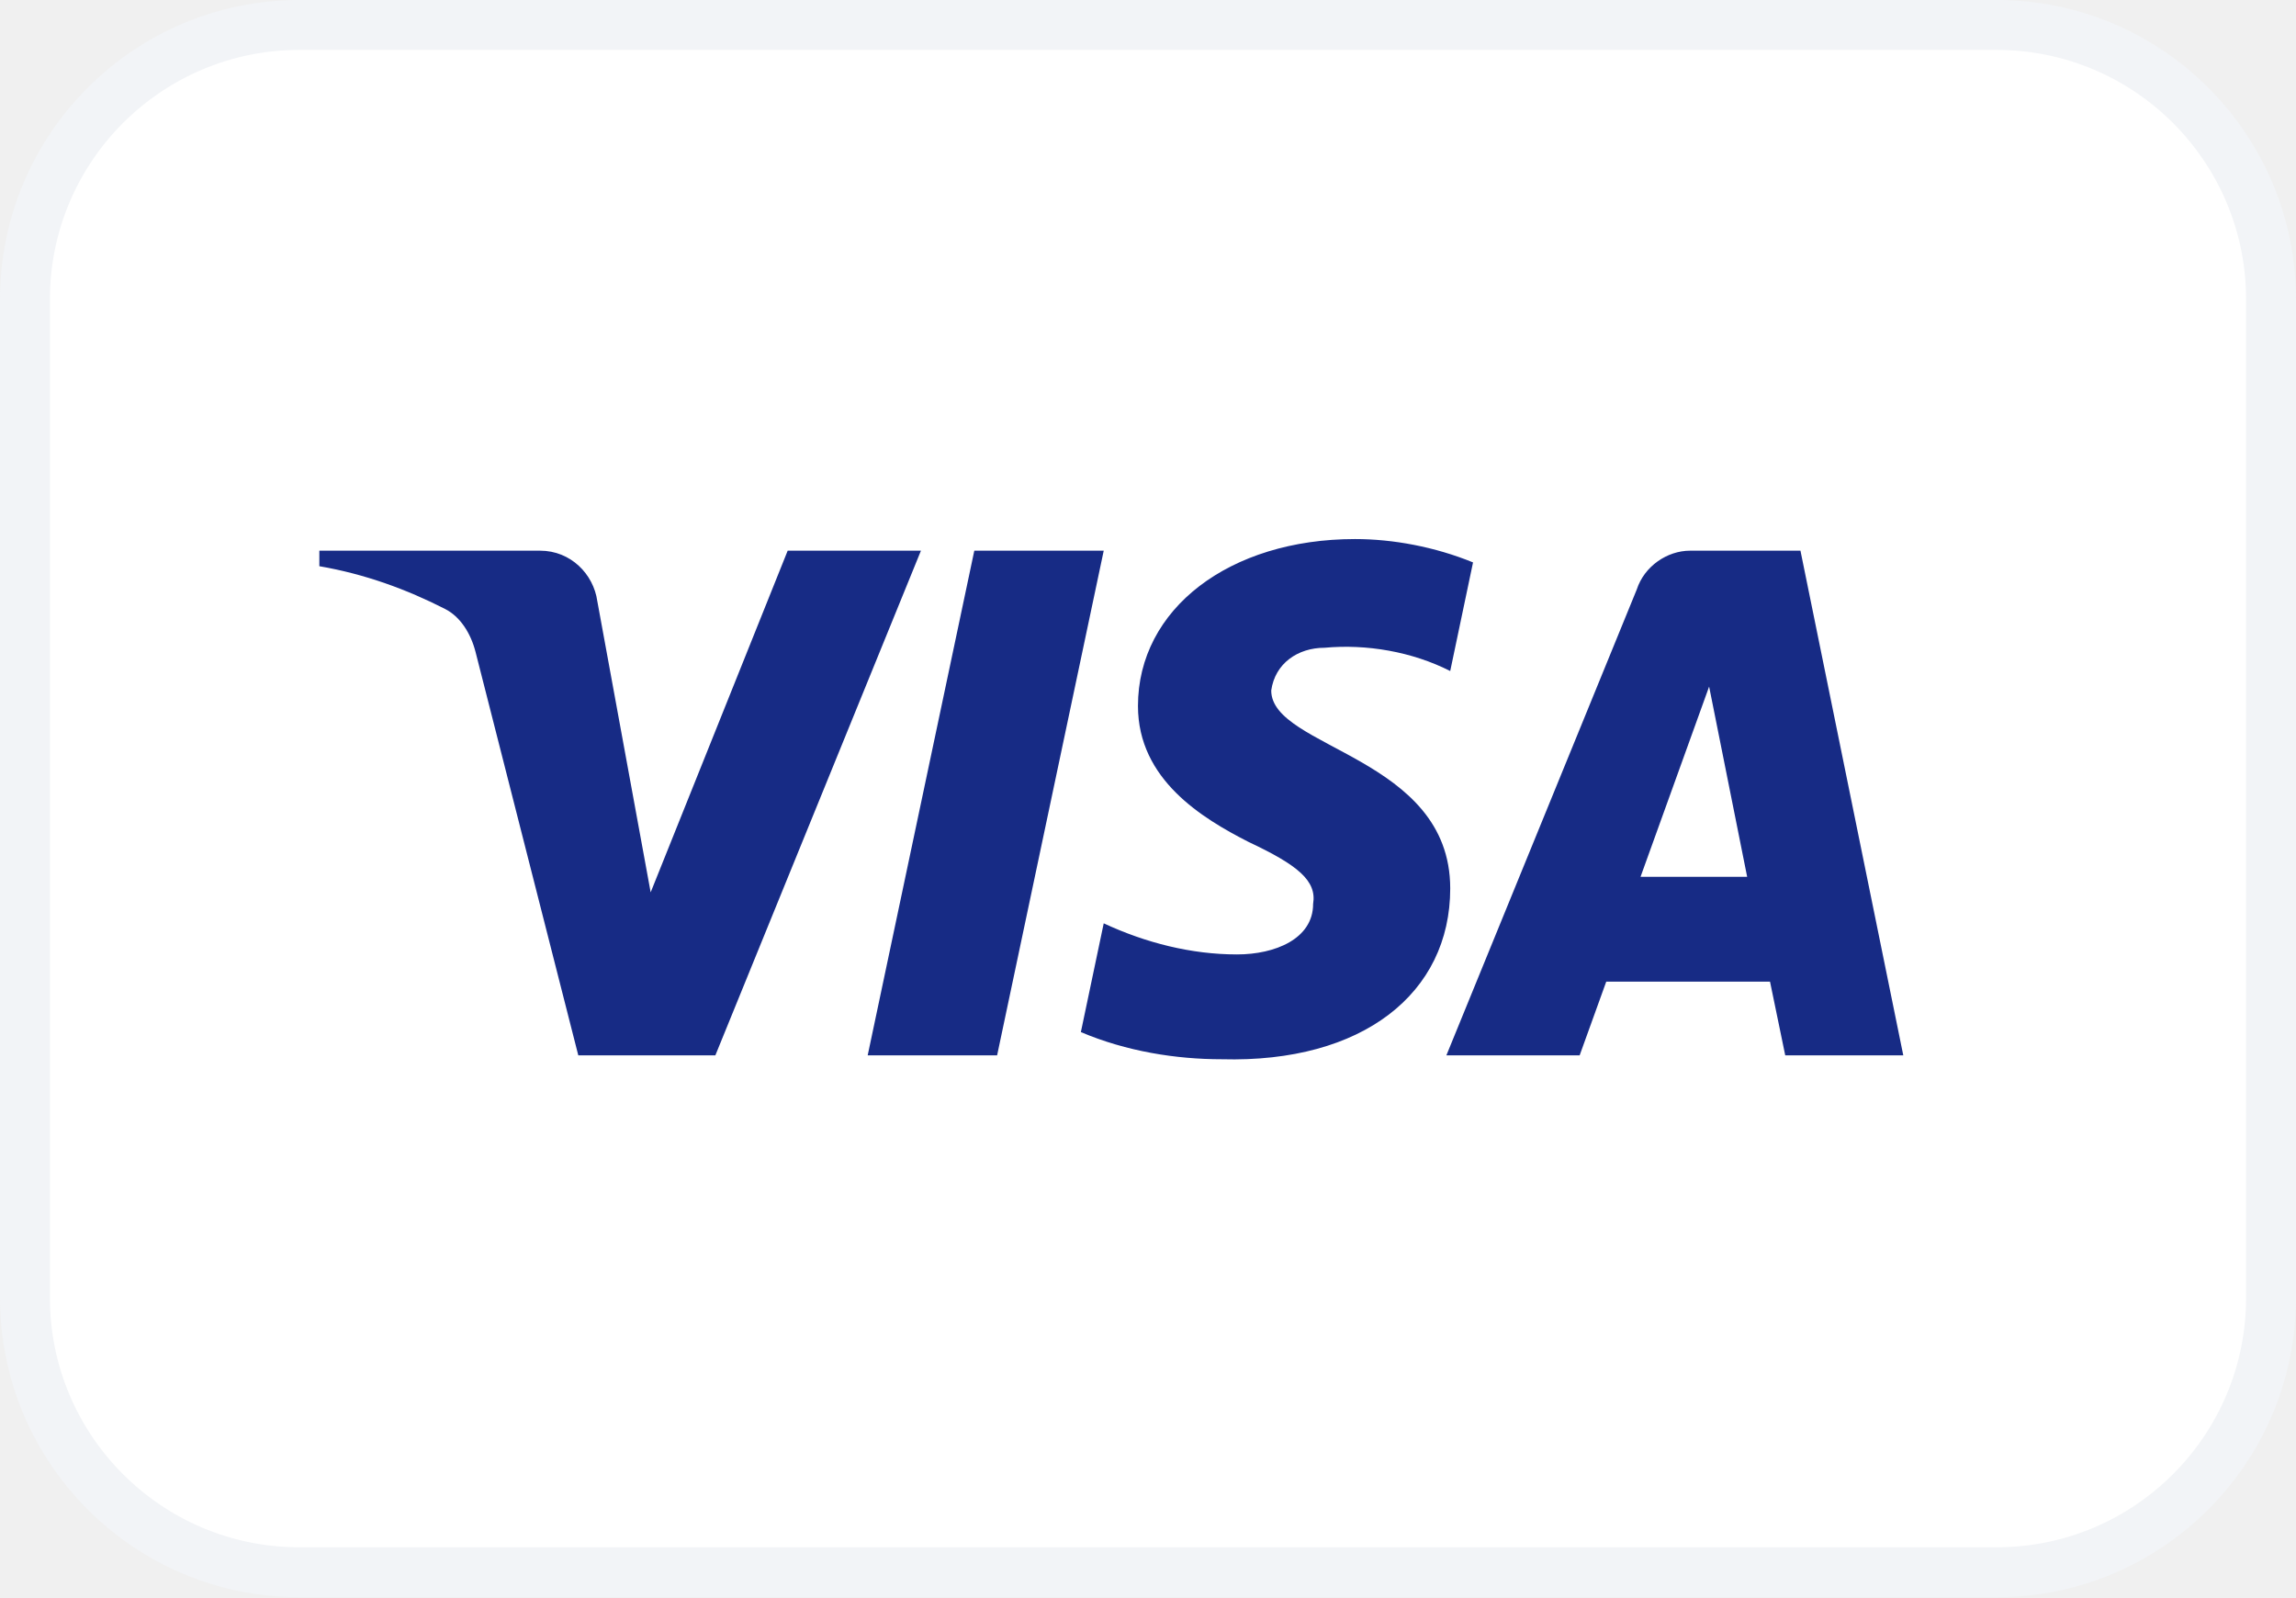
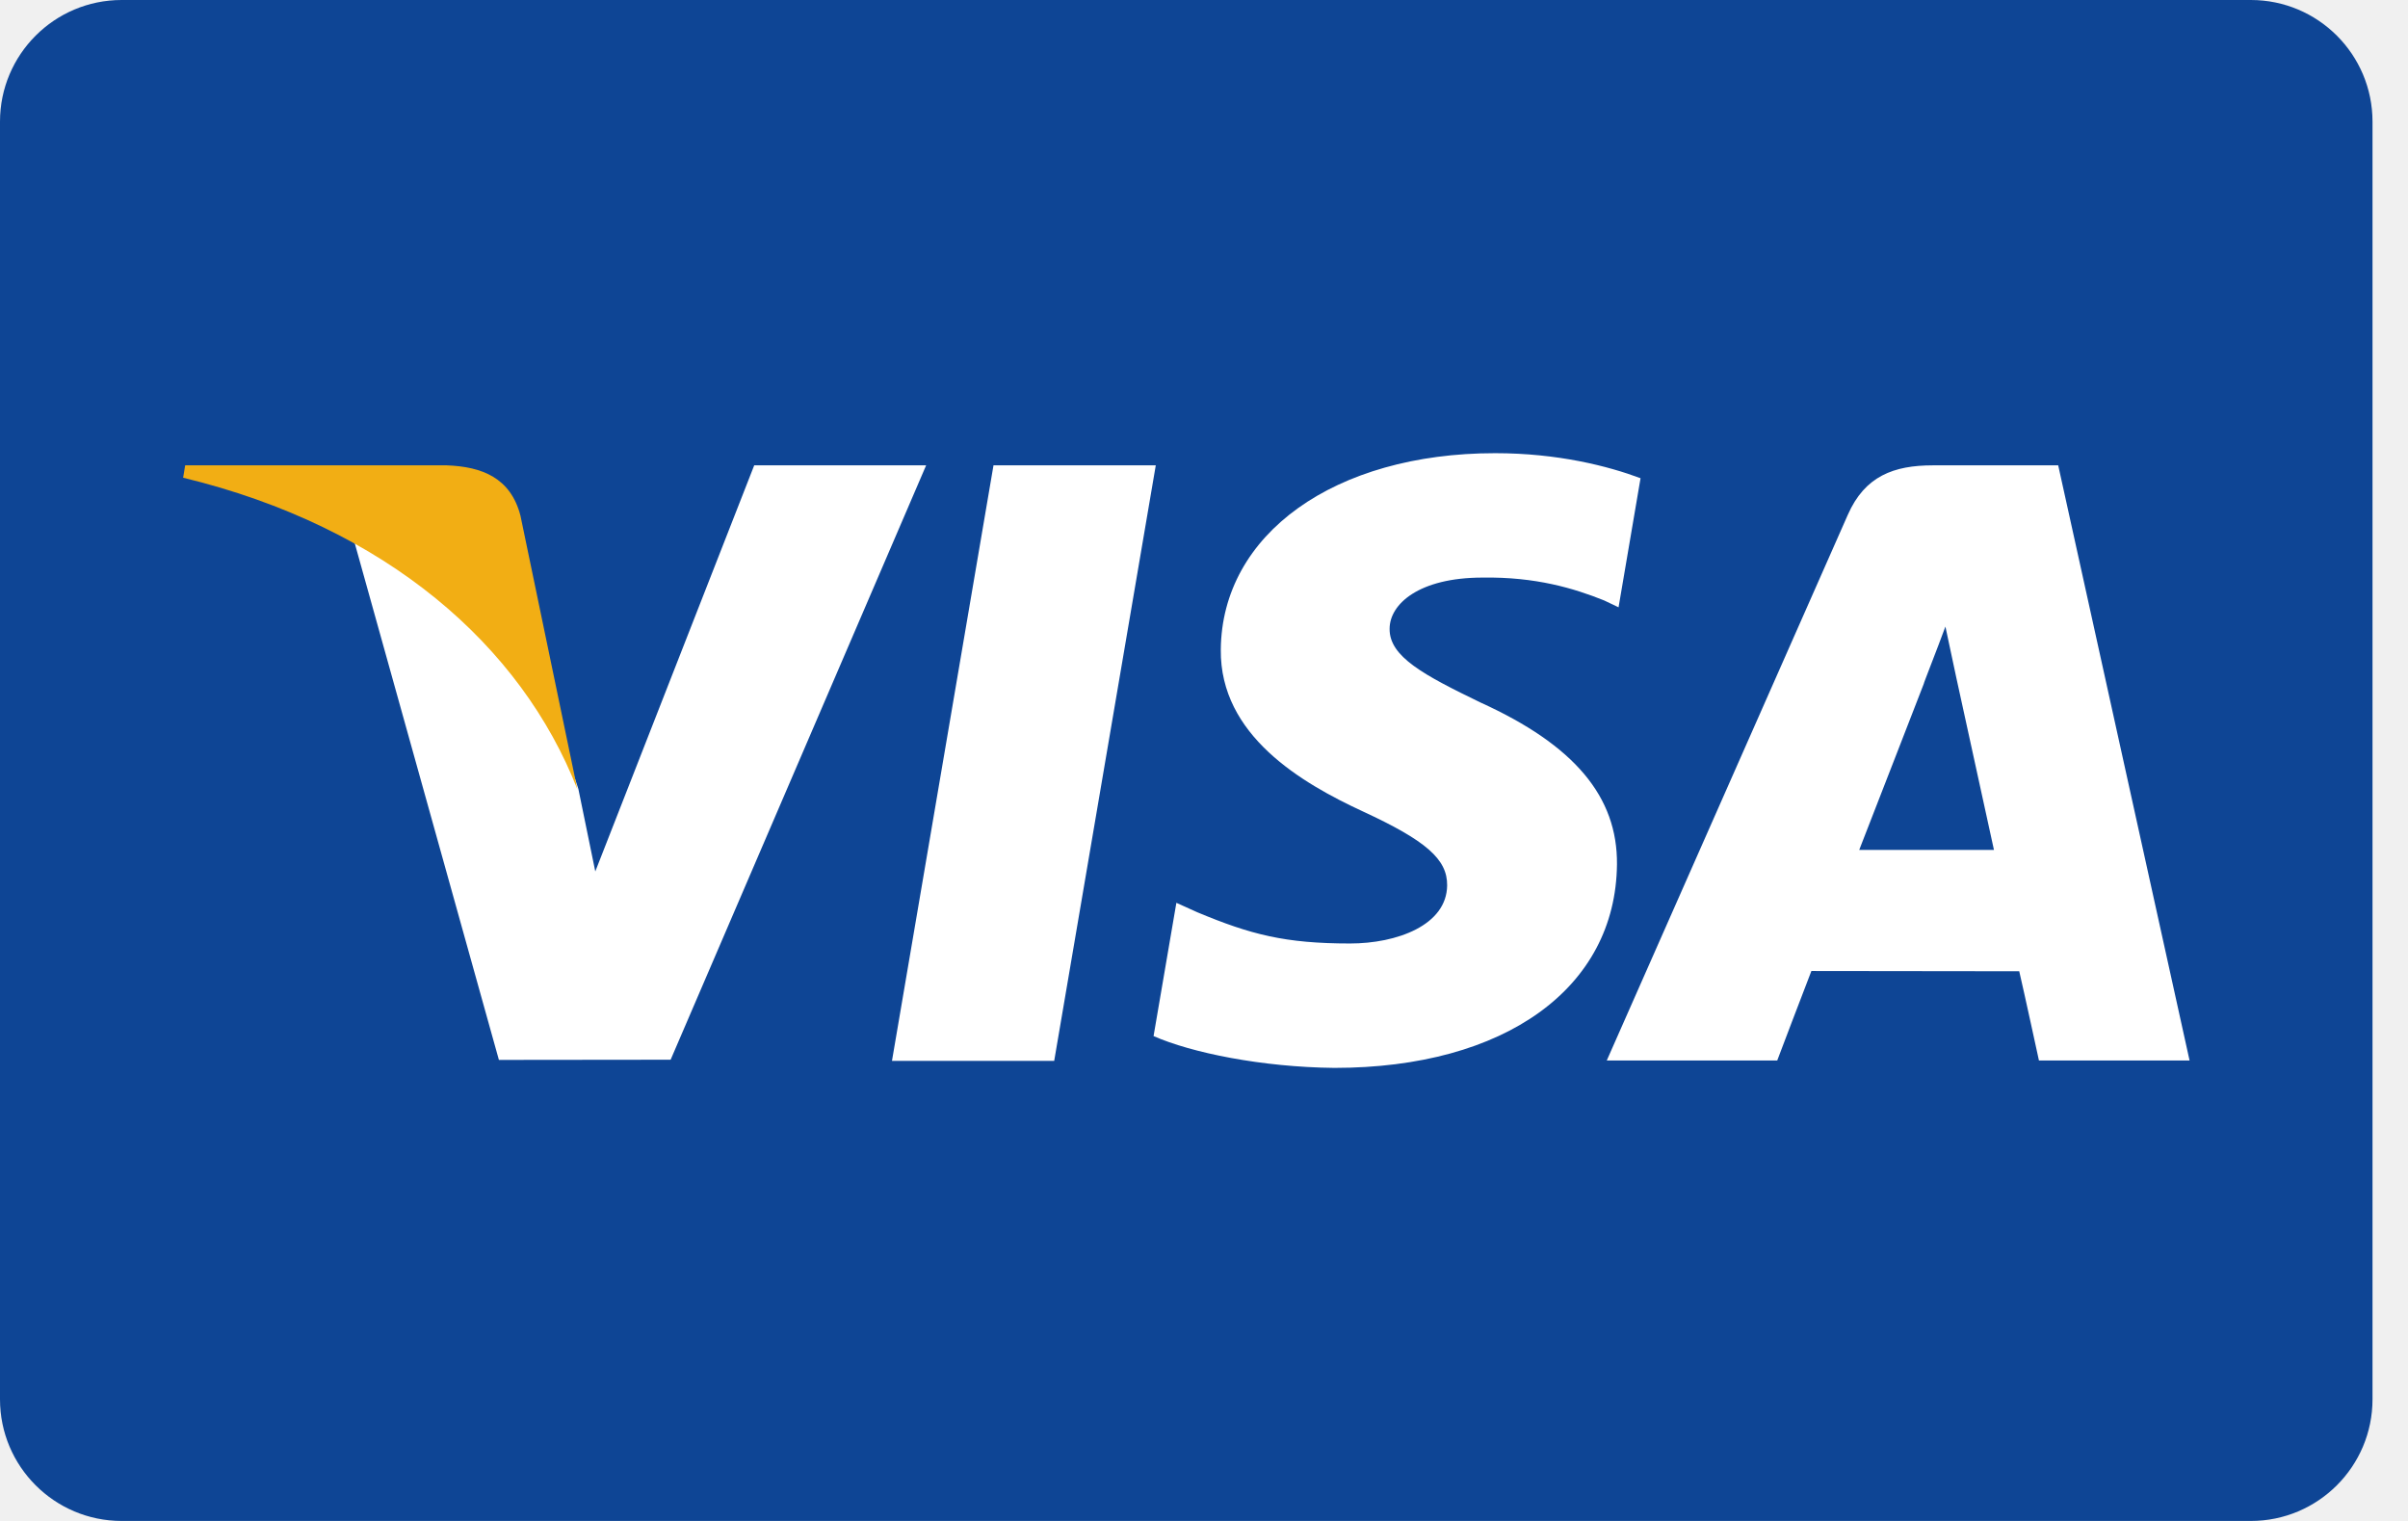
- <svg xmlns="http://www.w3.org/2000/svg" width="46" height="32" viewBox="0 0 46 32" fill="none">
-   <rect x="0.5" y="0.5" width="45" height="31" rx="5.5" fill="white" />
-   <rect x="0.5" y="0.5" width="45" height="31" rx="5.5" stroke="#F2F4F7" />
-   <path fill-rule="evenodd" clip-rule="evenodd" d="M14.332 21.144H11.586L9.526 13.056C9.429 12.684 9.221 12.355 8.916 12.2C8.154 11.811 7.314 11.501 6.398 11.344V11.033H10.822C11.433 11.033 11.891 11.501 11.967 12.044L13.036 17.878L15.781 11.033H18.451L14.332 21.144ZM19.977 21.144H17.384L19.52 11.033H22.113L19.977 21.144ZM25.469 13.834C25.545 13.29 26.003 12.978 26.537 12.978C27.377 12.9 28.291 13.056 29.055 13.444L29.512 11.268C28.749 10.956 27.91 10.8 27.148 10.8C24.631 10.8 22.799 12.2 22.799 14.144C22.799 15.623 24.096 16.399 25.012 16.867C26.003 17.333 26.385 17.645 26.308 18.111C26.308 18.811 25.545 19.122 24.783 19.122C23.867 19.122 22.951 18.889 22.113 18.499L21.655 20.678C22.571 21.066 23.562 21.222 24.478 21.222C27.3 21.299 29.055 19.9 29.055 17.8C29.055 15.155 25.469 15 25.469 13.834ZM38.132 21.144L36.072 11.033H33.86C33.402 11.033 32.944 11.344 32.792 11.811L28.978 21.144H31.648L32.181 19.667H35.462L35.767 21.144H38.132ZM34.242 13.756L35.004 17.567H32.868L34.242 13.756Z" fill="#172B85" />
+ <svg xmlns="http://www.w3.org/2000/svg" width="38" height="24" viewBox="0 0 38 24" fill="none">
+   <g clip-path="url(#clip0_314_3171)">
+     <path d="M1.92 0H35.52C36.58 0 37.44 0.86 37.44 1.92V22.08C37.44 23.14 36.58 24 35.52 24H1.92C0.86 24 0 23.14 0 22.08V1.92C0 0.86 0.86 0 1.92 0Z" fill="#0E4595" />
+     <path d="M14.076 16.74L15.678 7.343H18.239L16.636 16.74H14.076ZM25.889 7.546C25.382 7.356 24.587 7.151 23.594 7.151C21.063 7.151 19.28 8.426 19.265 10.252C19.251 11.603 20.538 12.356 21.509 12.805C22.506 13.266 22.841 13.559 22.837 13.971C22.831 14.601 22.041 14.888 21.305 14.888C20.279 14.888 19.735 14.746 18.894 14.395L18.564 14.246L18.204 16.349C18.802 16.612 19.909 16.839 21.057 16.851C23.749 16.851 25.497 15.591 25.517 13.64C25.527 12.571 24.844 11.758 23.367 11.087C22.471 10.653 21.923 10.363 21.929 9.922C21.929 9.532 22.393 9.114 23.396 9.114C24.233 9.101 24.84 9.284 25.313 9.474L25.542 9.583L25.889 7.546ZM32.48 7.343H30.501C29.888 7.343 29.429 7.511 29.16 8.123L25.356 16.734H28.046C28.046 16.734 28.485 15.576 28.585 15.322C28.879 15.322 31.491 15.326 31.865 15.326C31.942 15.655 32.176 16.734 32.176 16.734H34.553L32.48 7.343V7.343ZM29.34 13.411C29.552 12.87 30.361 10.784 30.361 10.784C30.345 10.809 30.571 10.24 30.7 9.887L30.873 10.698C30.873 10.698 31.364 12.941 31.466 13.411H29.34ZM11.902 7.343L9.394 13.751L9.127 12.449C8.66 10.948 7.206 9.322 5.58 8.507L7.873 16.725L10.583 16.722L14.615 7.343H11.902" fill="white" />
+     <path d="M7.052 7.343H2.922L2.89 7.538C6.103 8.316 8.229 10.196 9.111 12.454L8.213 8.136C8.058 7.541 7.609 7.364 7.052 7.343" fill="#F2AE14" />
+   </g>
+   <defs>
+     <clipPath id="clip0_314_3171">
+       <rect width="37.44" height="24" fill="white" />
+     </clipPath>
+   </defs>
</svg>
